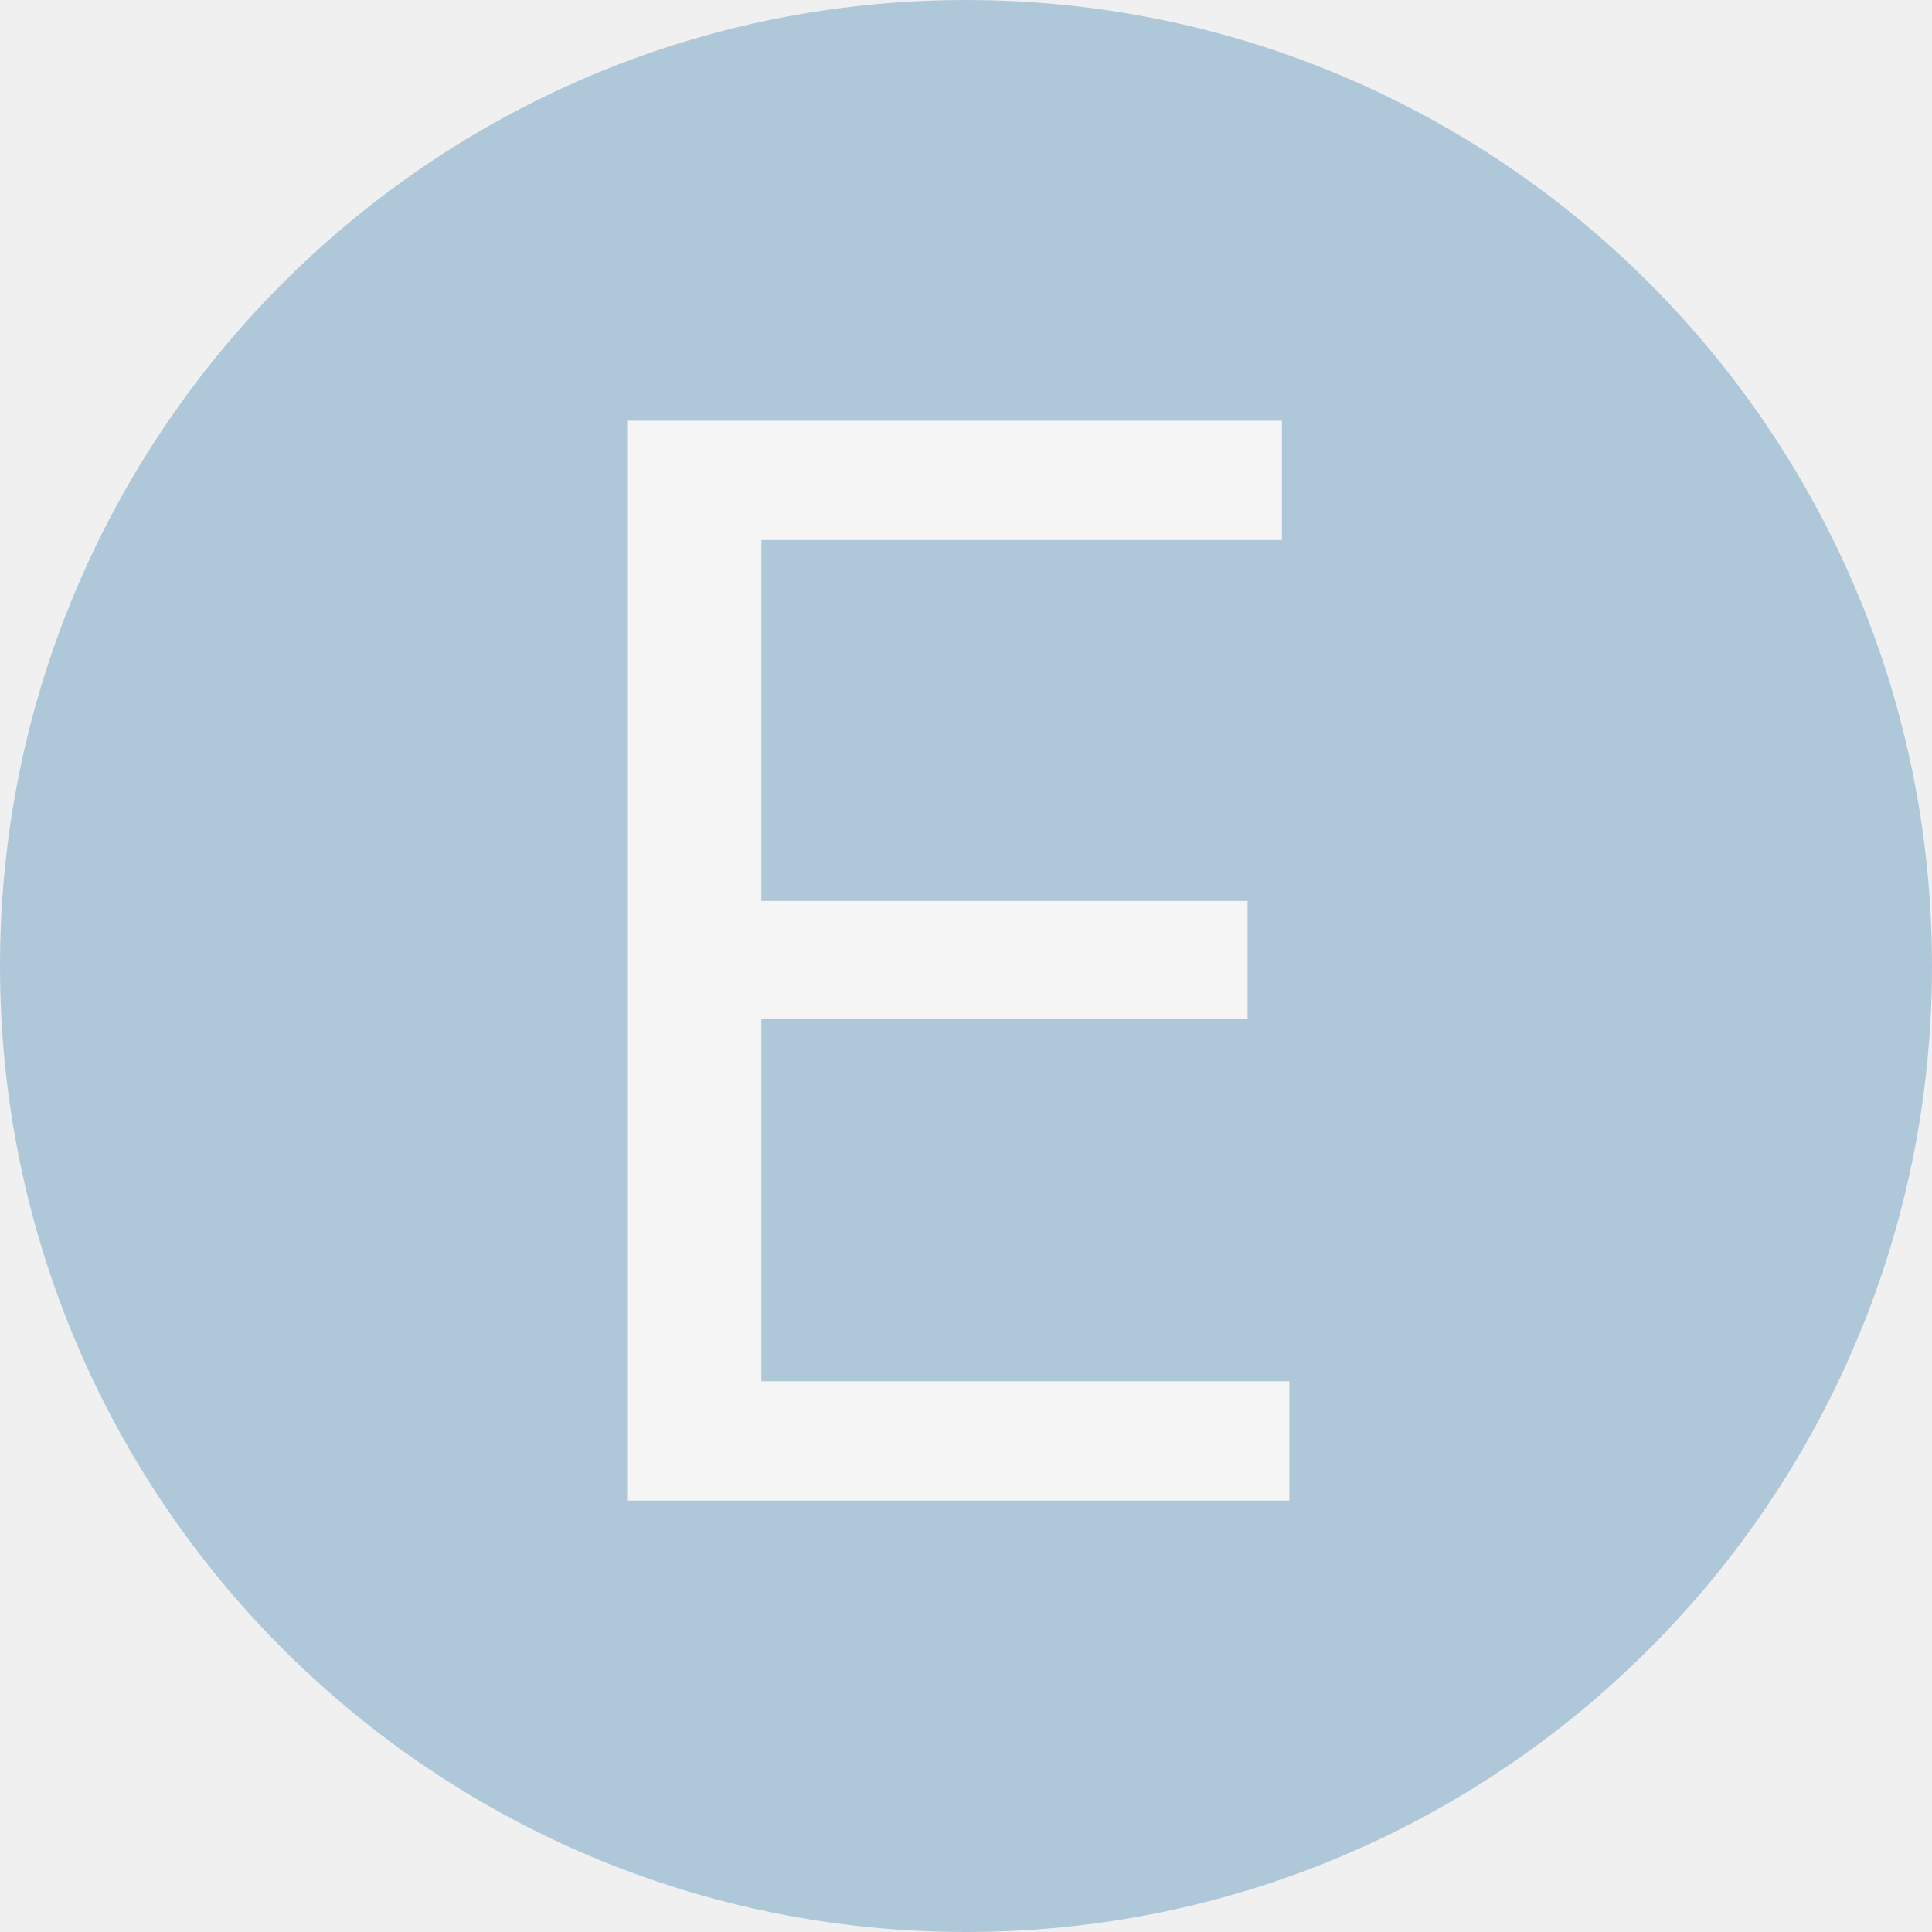
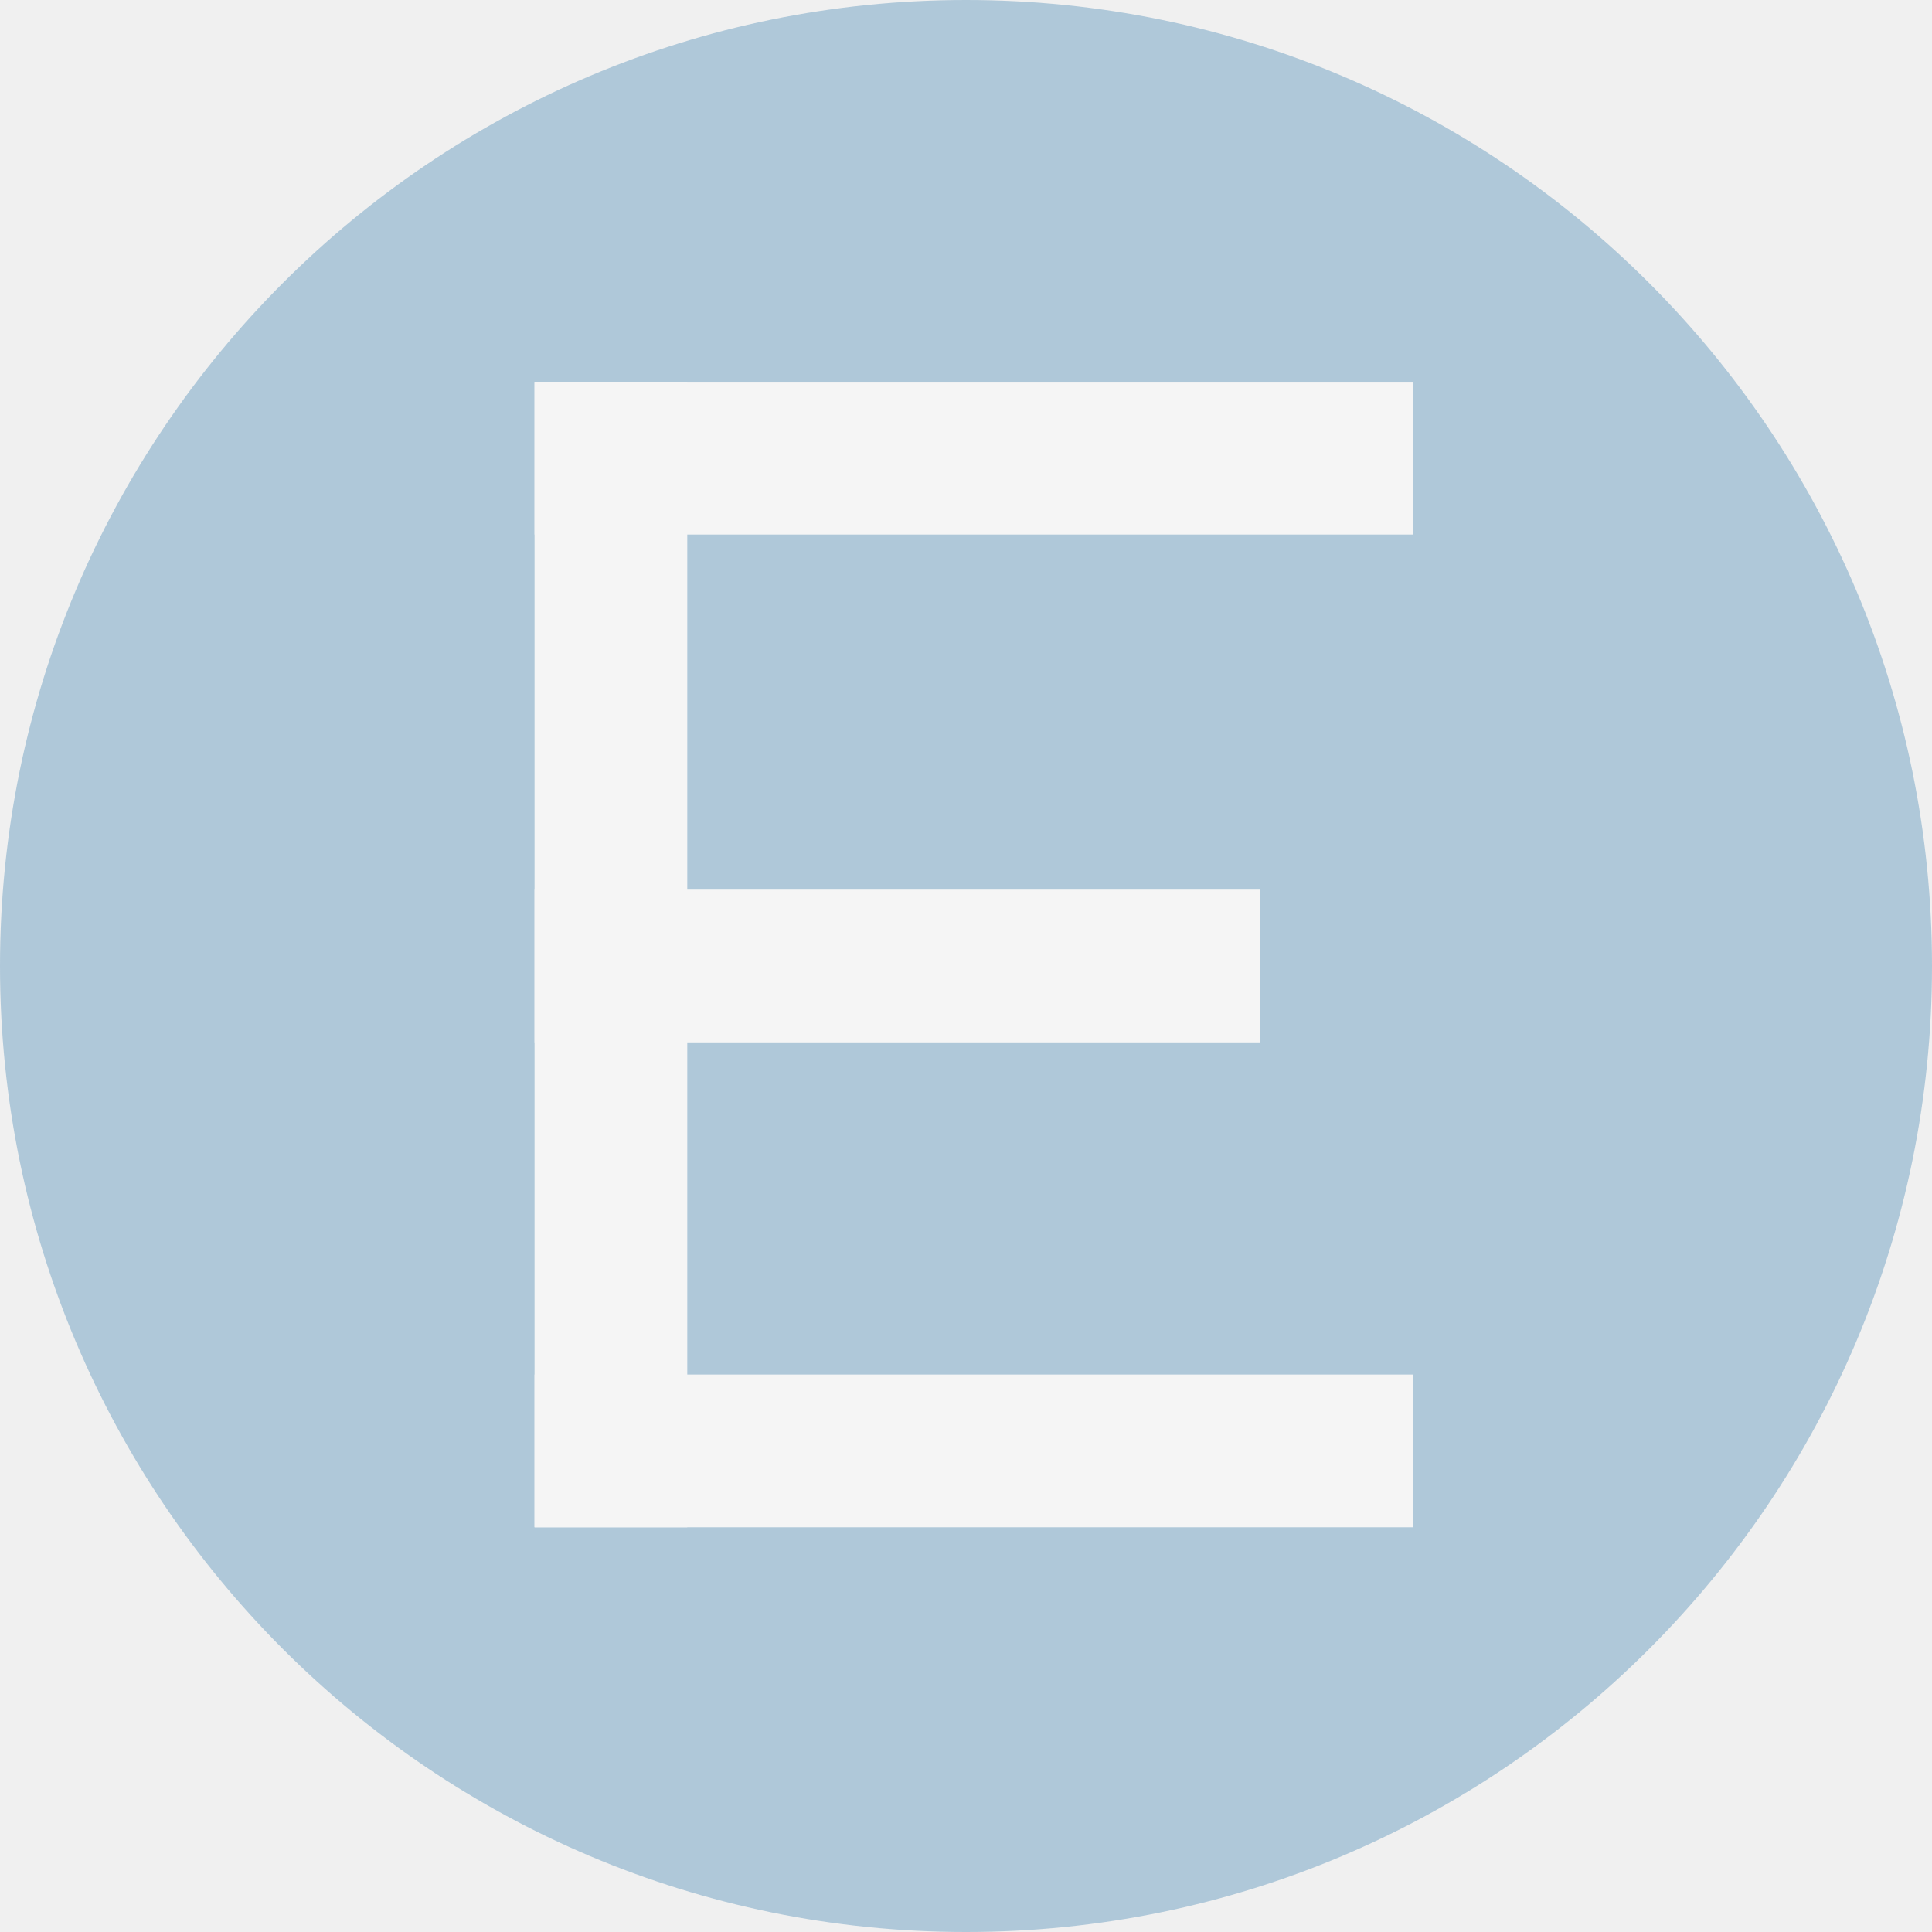
<svg xmlns="http://www.w3.org/2000/svg" width="253" height="253" viewBox="0 0 253 253" fill="none">
  <defs>
    <clipPath id="clip0_951_45">
      <rect width="253" height="253" fill="white" />
    </clipPath>
  </defs>
  <g clip-path="url(#clip0_951_45)">
    <circle cx="126.5" cy="126.5" r="126.5" fill="#AFC8D9" />
-     <path d="M82.125 55.094H167.867V70.719H99.703V117.984H163.375V133.414H99.703V180.875H168.844V196.5H82.125V55.094Z" fill="#F5F5F5" />
+     <rect x="70" y="50" width="20" height="150" fill="#F5F5F5" />
+     <rect x="70" y="50" width="115" height="20" fill="#F5F5F5" />
+     <rect x="70" y="116.5" width="95" height="20" fill="#F5F5F5" />
+     <rect x="70" y="180" width="115" height="20" fill="#F5F5F5" />
  </g>
</svg>
